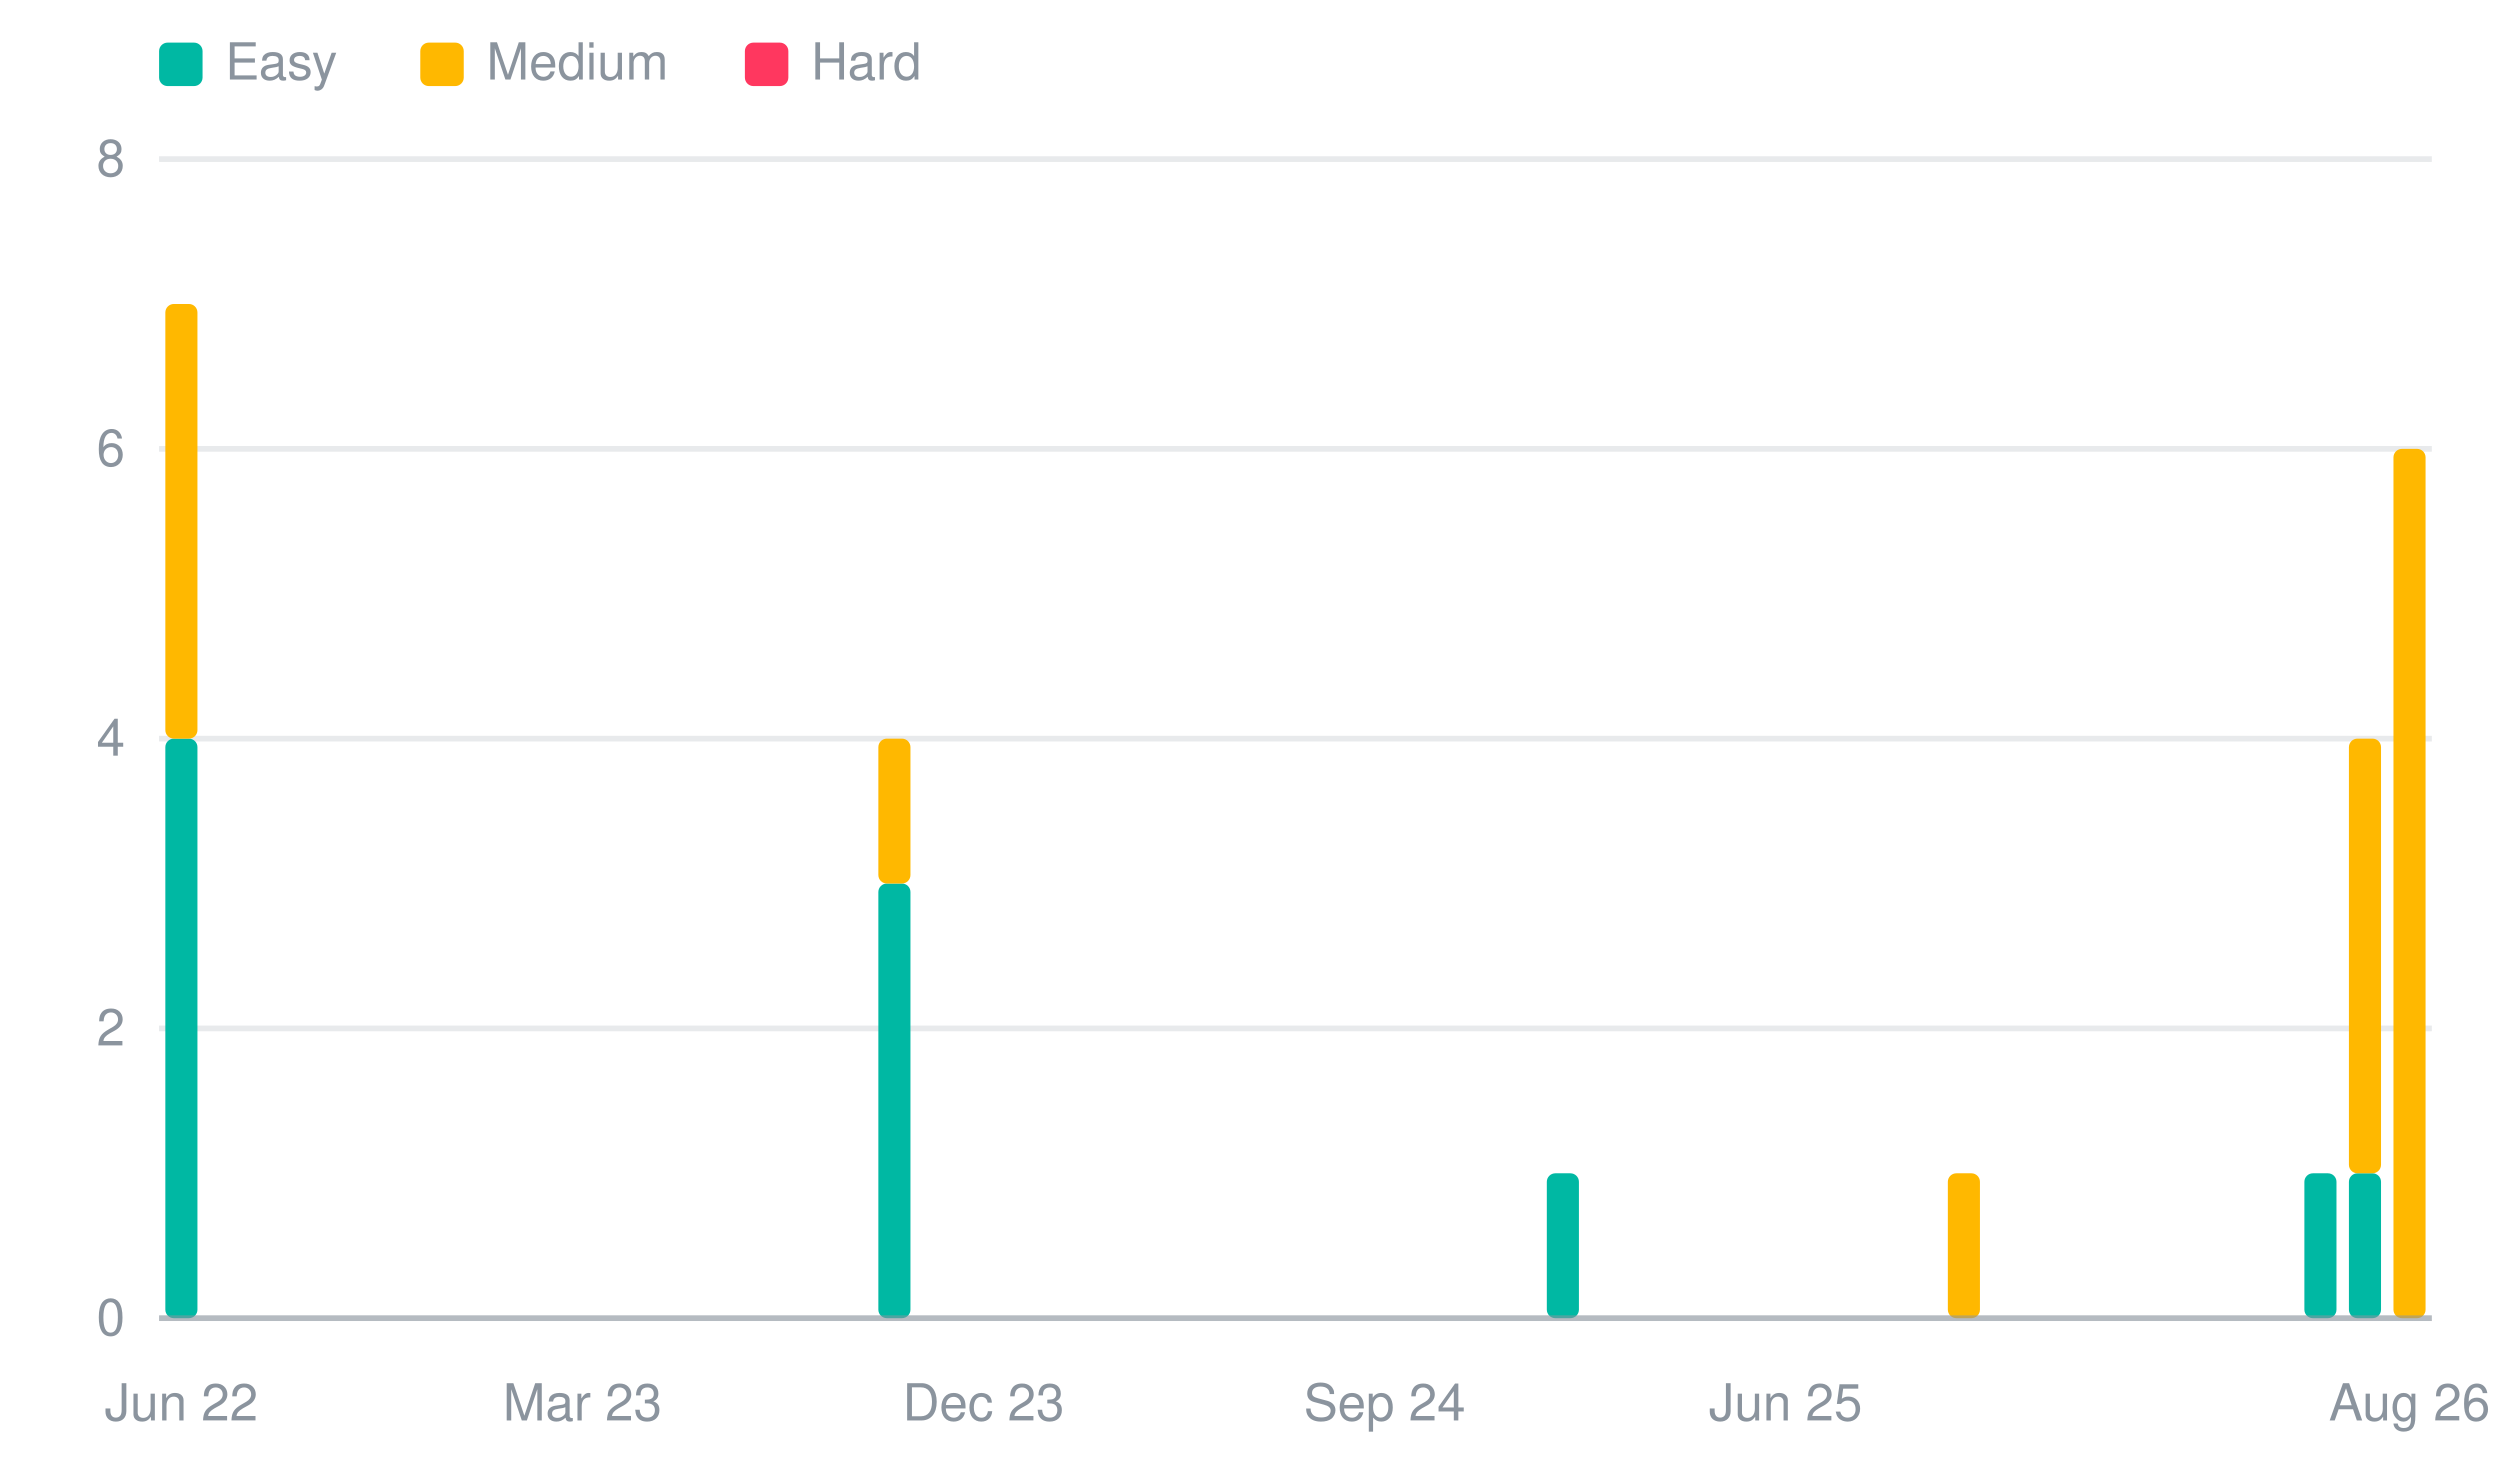
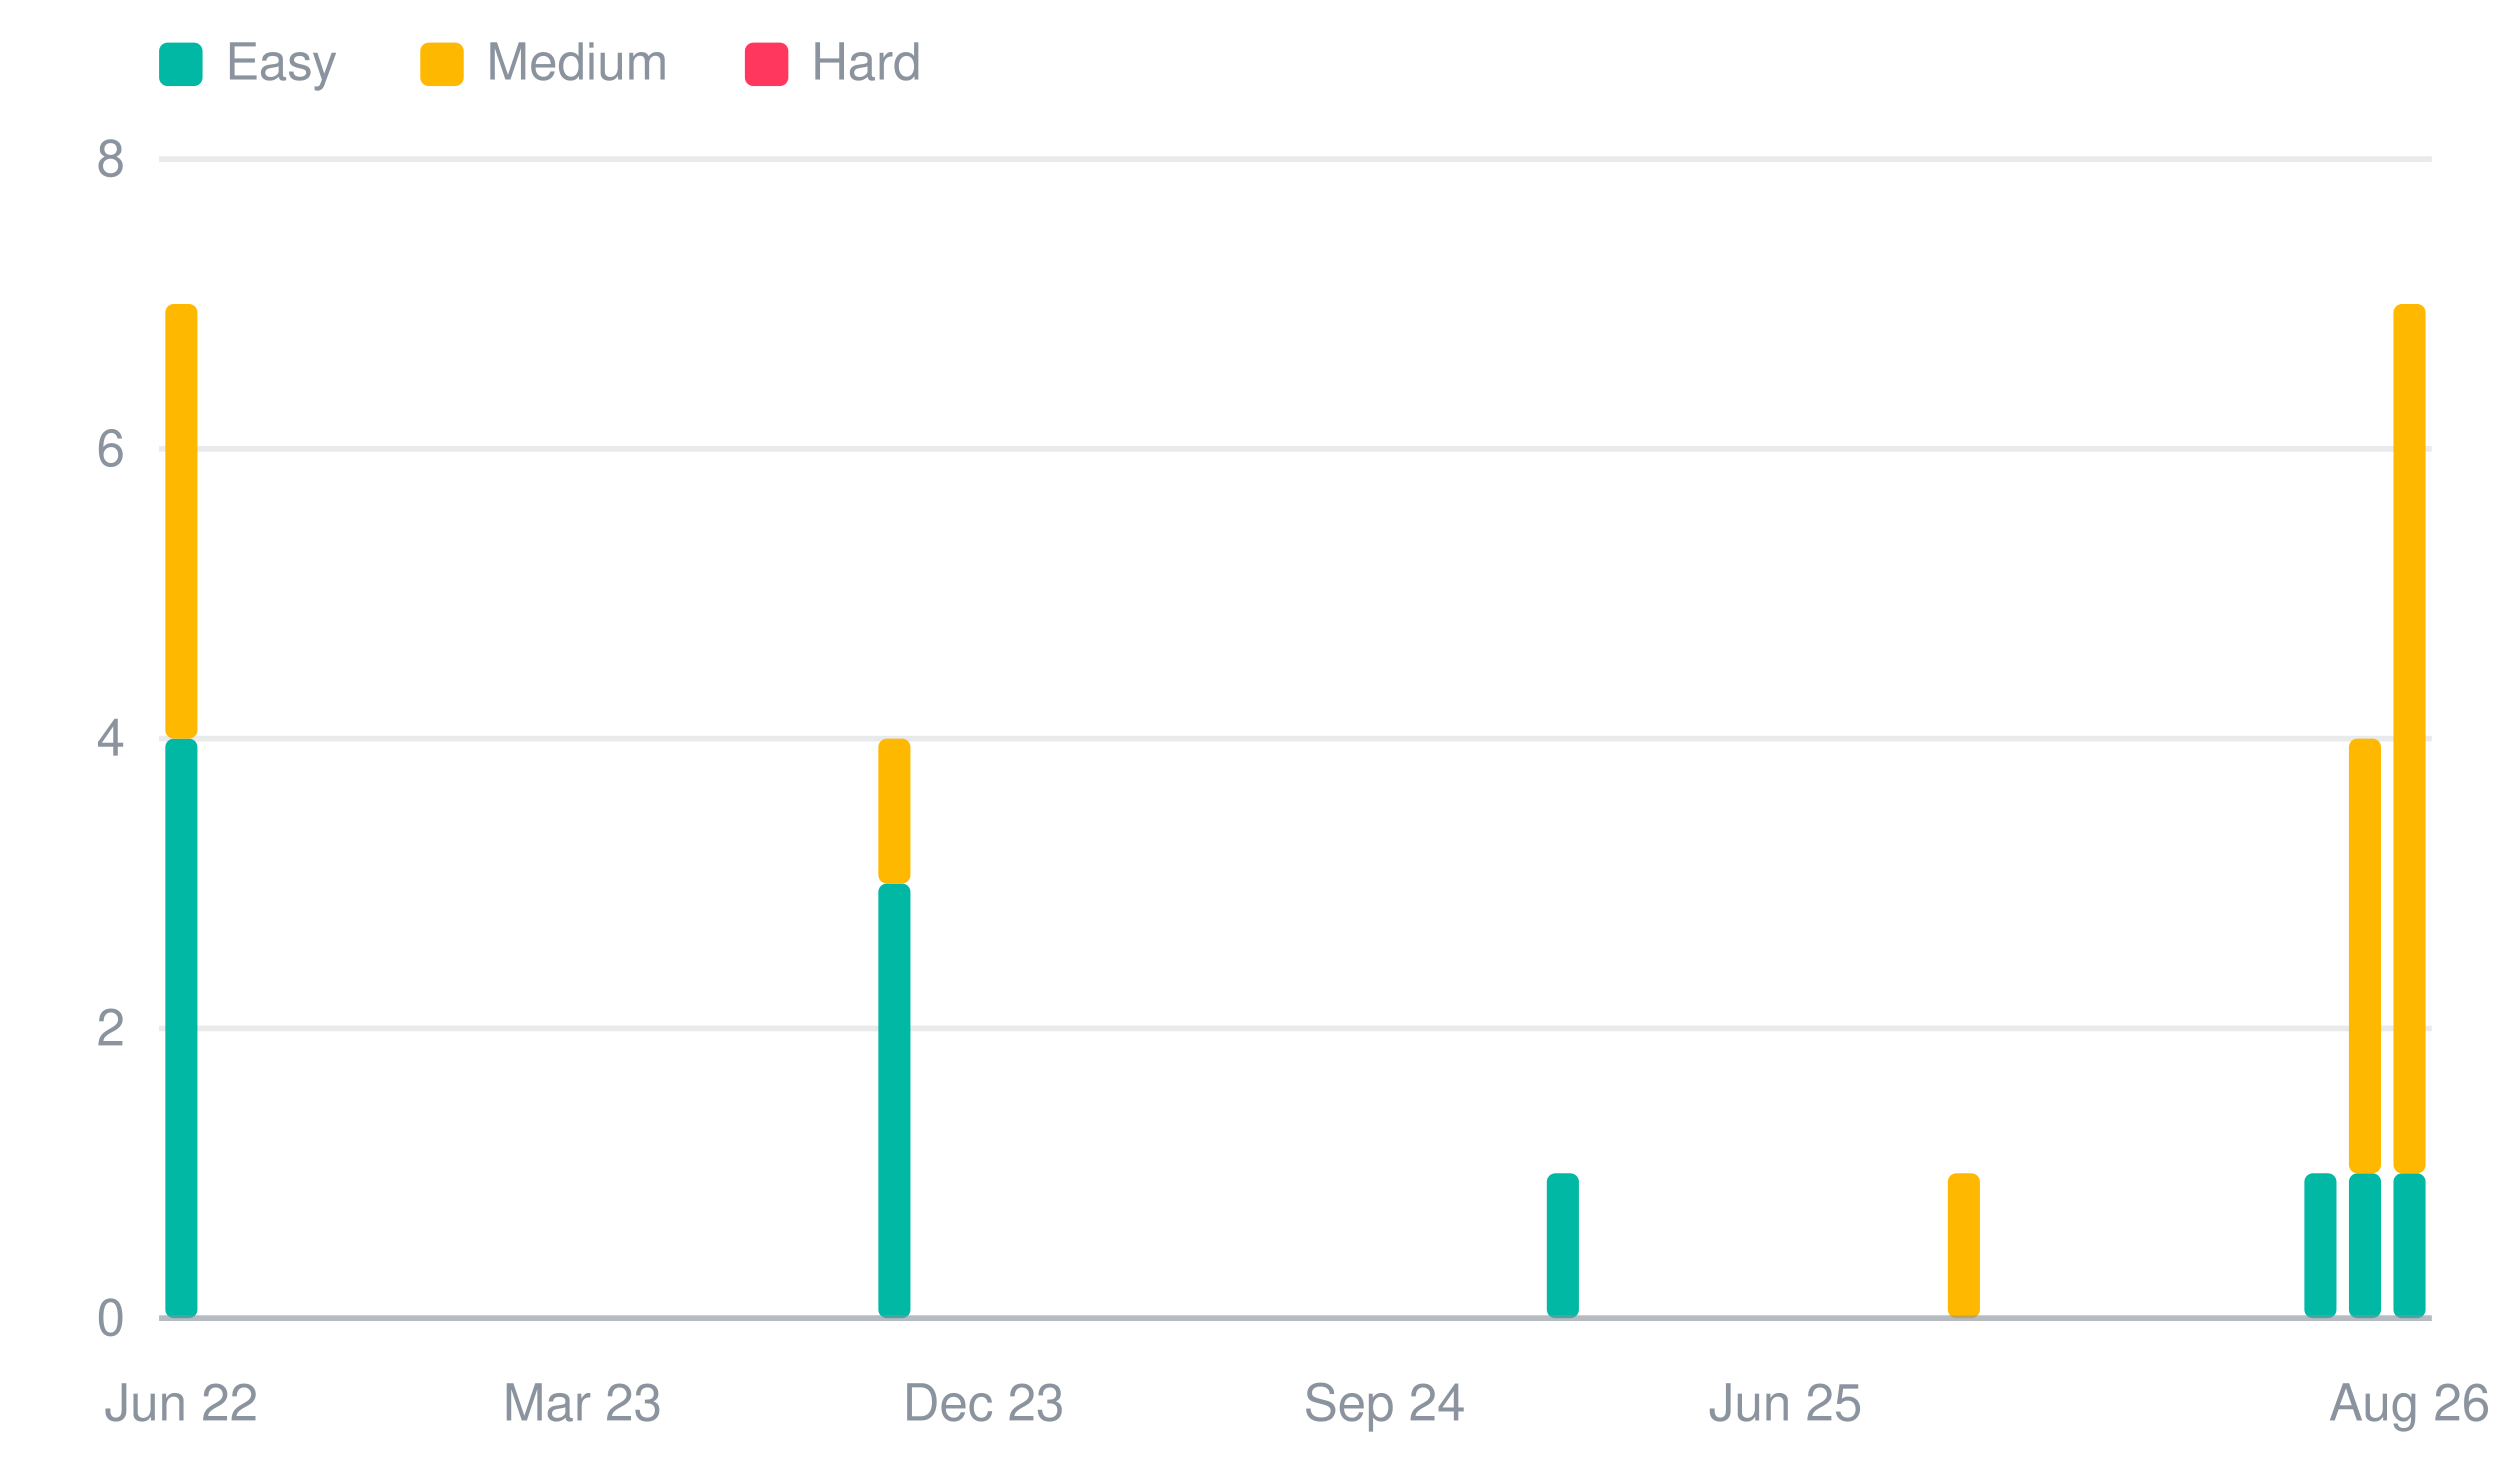
<svg xmlns="http://www.w3.org/2000/svg" viewBox="0 0 440 260" width="440" height="260" role="img" font-family="system-ui, -apple-system, Segoe UI, Helvetica, Arial, sans-serif">
  <line x1="28" y1="232" x2="428" y2="232" stroke="#8b949e" stroke-width="1" opacity="0.2" />
  <text x="22" y="235" font-size="9" fill="#8b949e" text-anchor="end" font-weight="normal" opacity="1">0</text>
  <line x1="28" y1="181" x2="428" y2="181" stroke="#8b949e" stroke-width="1" opacity="0.2" />
  <text x="22" y="184" font-size="9" fill="#8b949e" text-anchor="end" font-weight="normal" opacity="1">2</text>
  <line x1="28" y1="130" x2="428" y2="130" stroke="#8b949e" stroke-width="1" opacity="0.2" />
  <text x="22" y="133" font-size="9" fill="#8b949e" text-anchor="end" font-weight="normal" opacity="1">4</text>
  <line x1="28" y1="79" x2="428" y2="79" stroke="#8b949e" stroke-width="1" opacity="0.2" />
  <text x="22" y="82" font-size="9" fill="#8b949e" text-anchor="end" font-weight="normal" opacity="1">6</text>
  <line x1="28" y1="28" x2="428" y2="28" stroke="#8b949e" stroke-width="1" opacity="0.2" />
  <text x="22" y="31" font-size="9" fill="#8b949e" text-anchor="end" font-weight="normal" opacity="1">8</text>
  <rect x="29.1" y="130" width="5.65" height="102" rx="1.5" fill="#00b8a3" opacity="1" />
  <rect x="29.1" y="53.5" width="5.65" height="76.5" rx="1.5" fill="#ffb800" opacity="1" />
  <text x="31.92" y="250" font-size="9" fill="#8b949e" text-anchor="middle" font-weight="normal" opacity="1">Jun 22</text>
  <text x="102.51" y="250" font-size="9" fill="#8b949e" text-anchor="middle" font-weight="normal" opacity="1">Mar 23</text>
  <rect x="154.59" y="155.5" width="5.65" height="76.5" rx="1.5" fill="#00b8a3" opacity="1" />
  <rect x="154.59" y="130" width="5.65" height="25.5" rx="1.5" fill="#ffb800" opacity="1" />
  <text x="173.1" y="250" font-size="9" fill="#8b949e" text-anchor="middle" font-weight="normal" opacity="1">Dec 23</text>
  <text x="243.69" y="250" font-size="9" fill="#8b949e" text-anchor="middle" font-weight="normal" opacity="1">Sep 24</text>
  <rect x="272.24" y="206.5" width="5.65" height="25.5" rx="1.5" fill="#00b8a3" opacity="1" />
  <text x="314.27" y="250" font-size="9" fill="#8b949e" text-anchor="middle" font-weight="normal" opacity="1">Jun 25</text>
  <rect x="342.82" y="206.5" width="5.65" height="25.5" rx="1.5" fill="#ffb800" opacity="1" />
  <rect x="405.57" y="206.5" width="5.65" height="25.5" rx="1.5" fill="#00b8a3" opacity="1" />
  <rect x="413.41" y="206.5" width="5.65" height="25.5" rx="1.5" fill="#00b8a3" opacity="1" />
  <rect x="413.41" y="130" width="5.65" height="76.5" rx="1.5" fill="#ffb800" opacity="1" />
-   <rect x="421.25" y="79" width="5.65" height="153" rx="1.5" fill="#ffb800" opacity="1" />
+   <rect x="421.25" y="206.5" width="5.65" height="25.5" rx="1.5" fill="#00b8a3" opacity="1" />
+   <rect x="421.25" y="53.5" width="5.65" height="153" rx="1.5" fill="#ffb800" opacity="1" />
  <text x="424.08" y="250" font-size="9" fill="#8b949e" text-anchor="middle" font-weight="normal" opacity="1">Aug 26</text>
  <line x1="28" y1="232" x2="428" y2="232" stroke="#8b949e" stroke-width="1" opacity="0.55" />
  <rect x="28" y="7.5" width="7.65" height="7.65" rx="1.5" fill="#00b8a3" opacity="1" />
  <text x="39.65" y="14" font-size="9" fill="#8b949e" text-anchor="start" font-weight="normal" opacity="1">Easy</text>
  <rect x="73.97" y="7.5" width="7.65" height="7.65" rx="1.5" fill="#ffb800" opacity="1" />
  <text x="85.62" y="14" font-size="9" fill="#8b949e" text-anchor="start" font-weight="normal" opacity="1">Medium</text>
  <rect x="131.1" y="7.5" width="7.65" height="7.65" rx="1.5" fill="#ff375f" opacity="1" />
  <text x="142.75" y="14" font-size="9" fill="#8b949e" text-anchor="start" font-weight="normal" opacity="1">Hard</text>
</svg>
